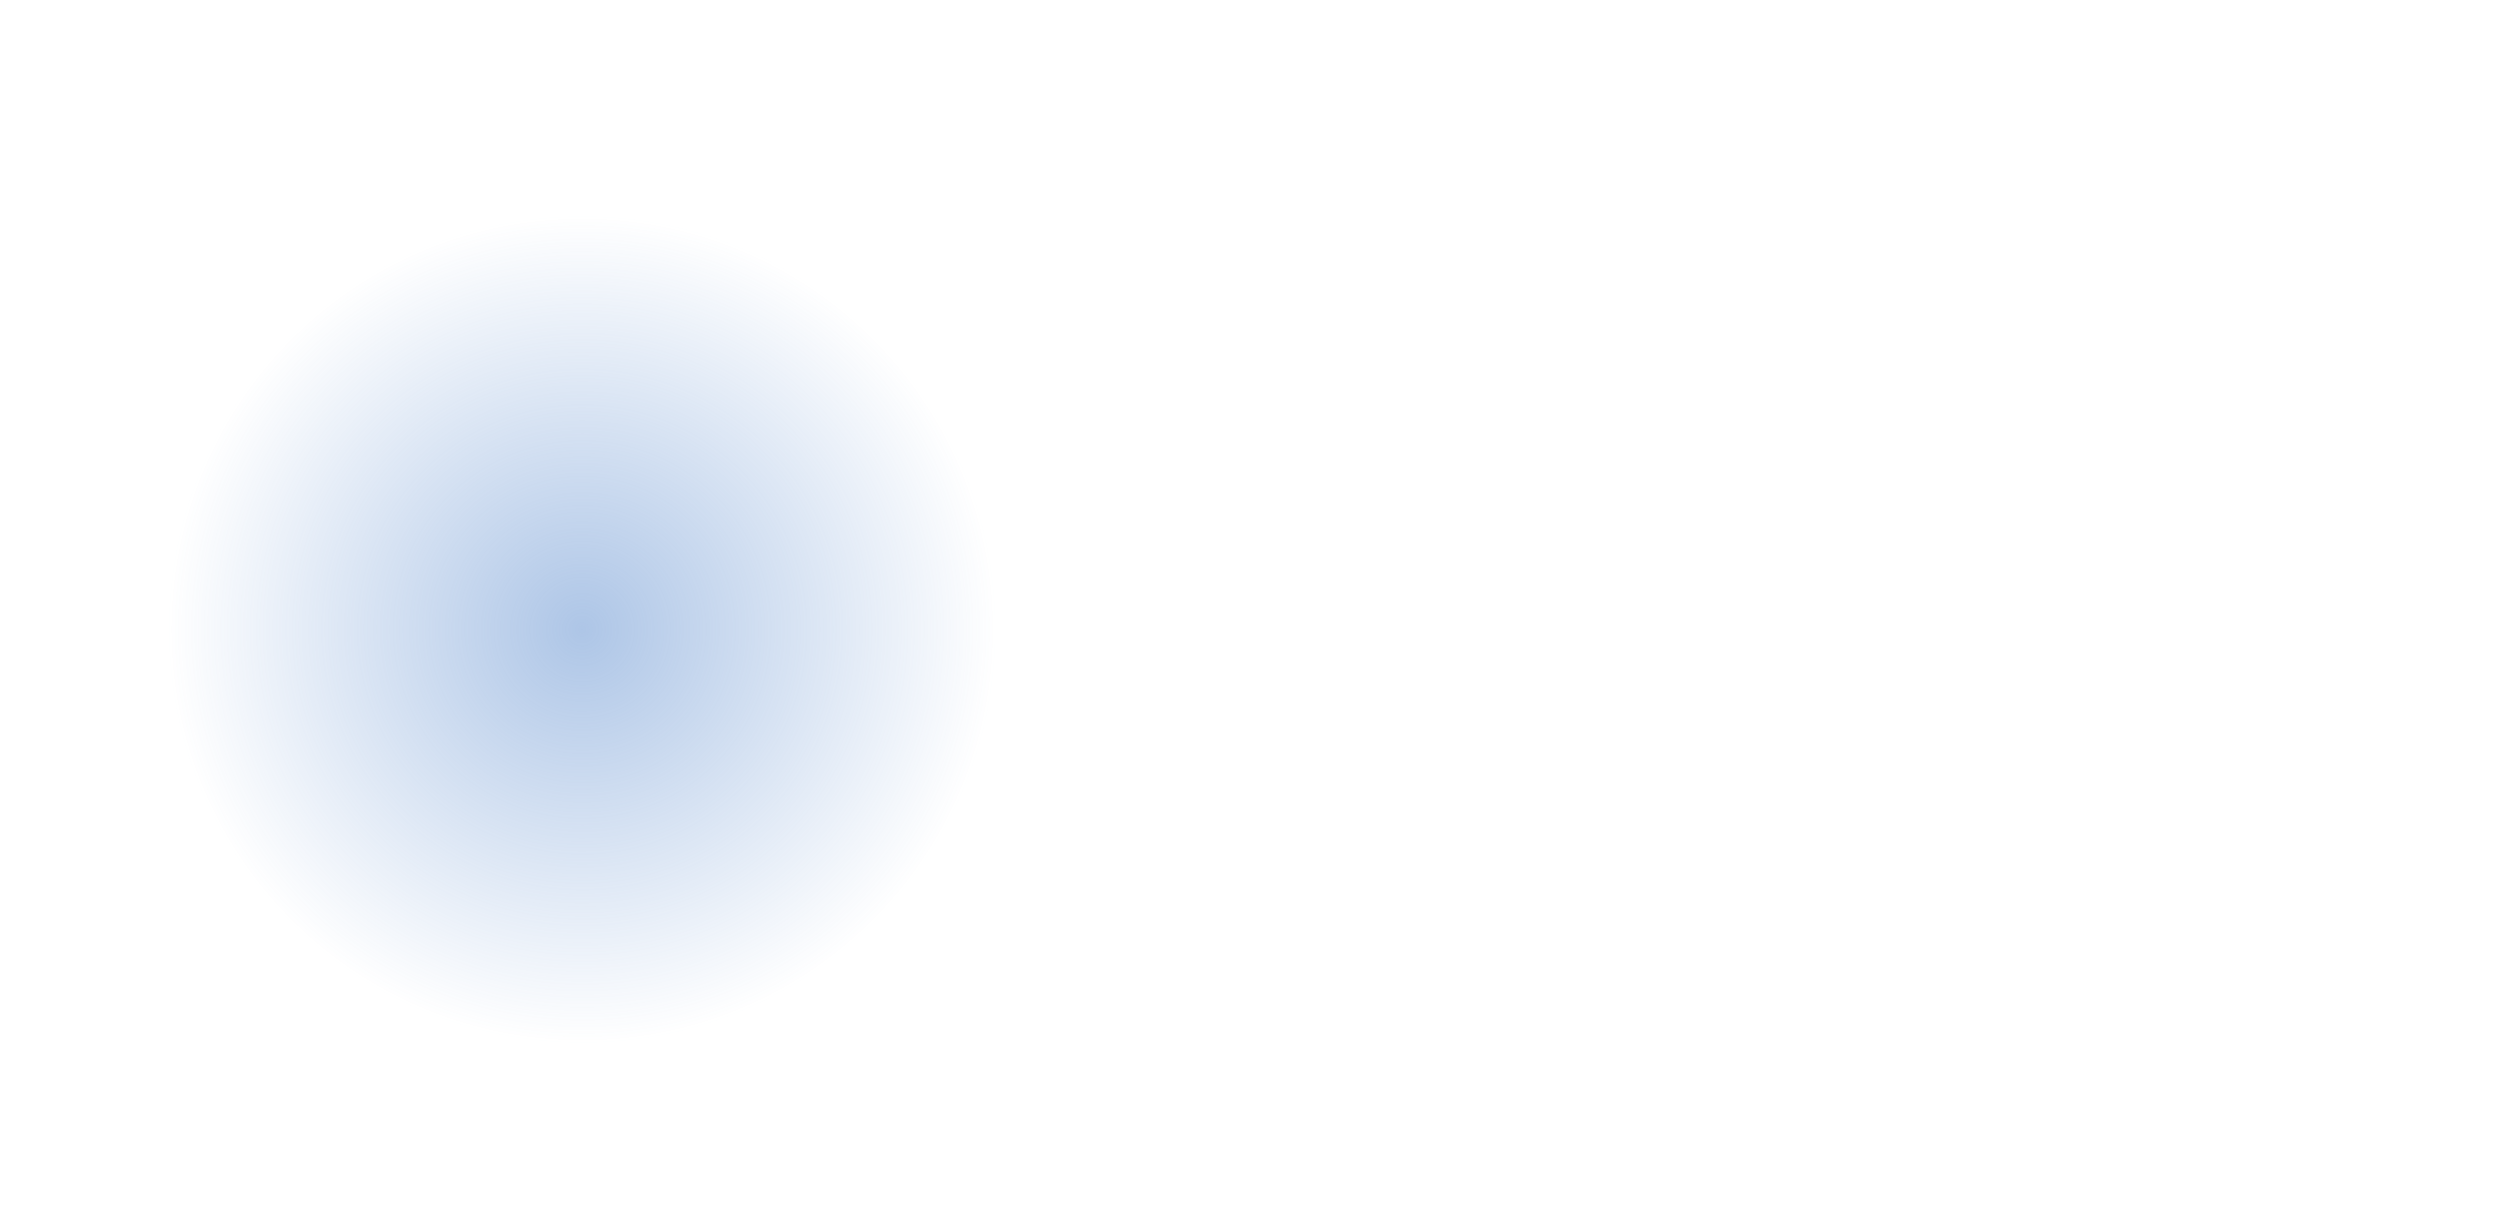
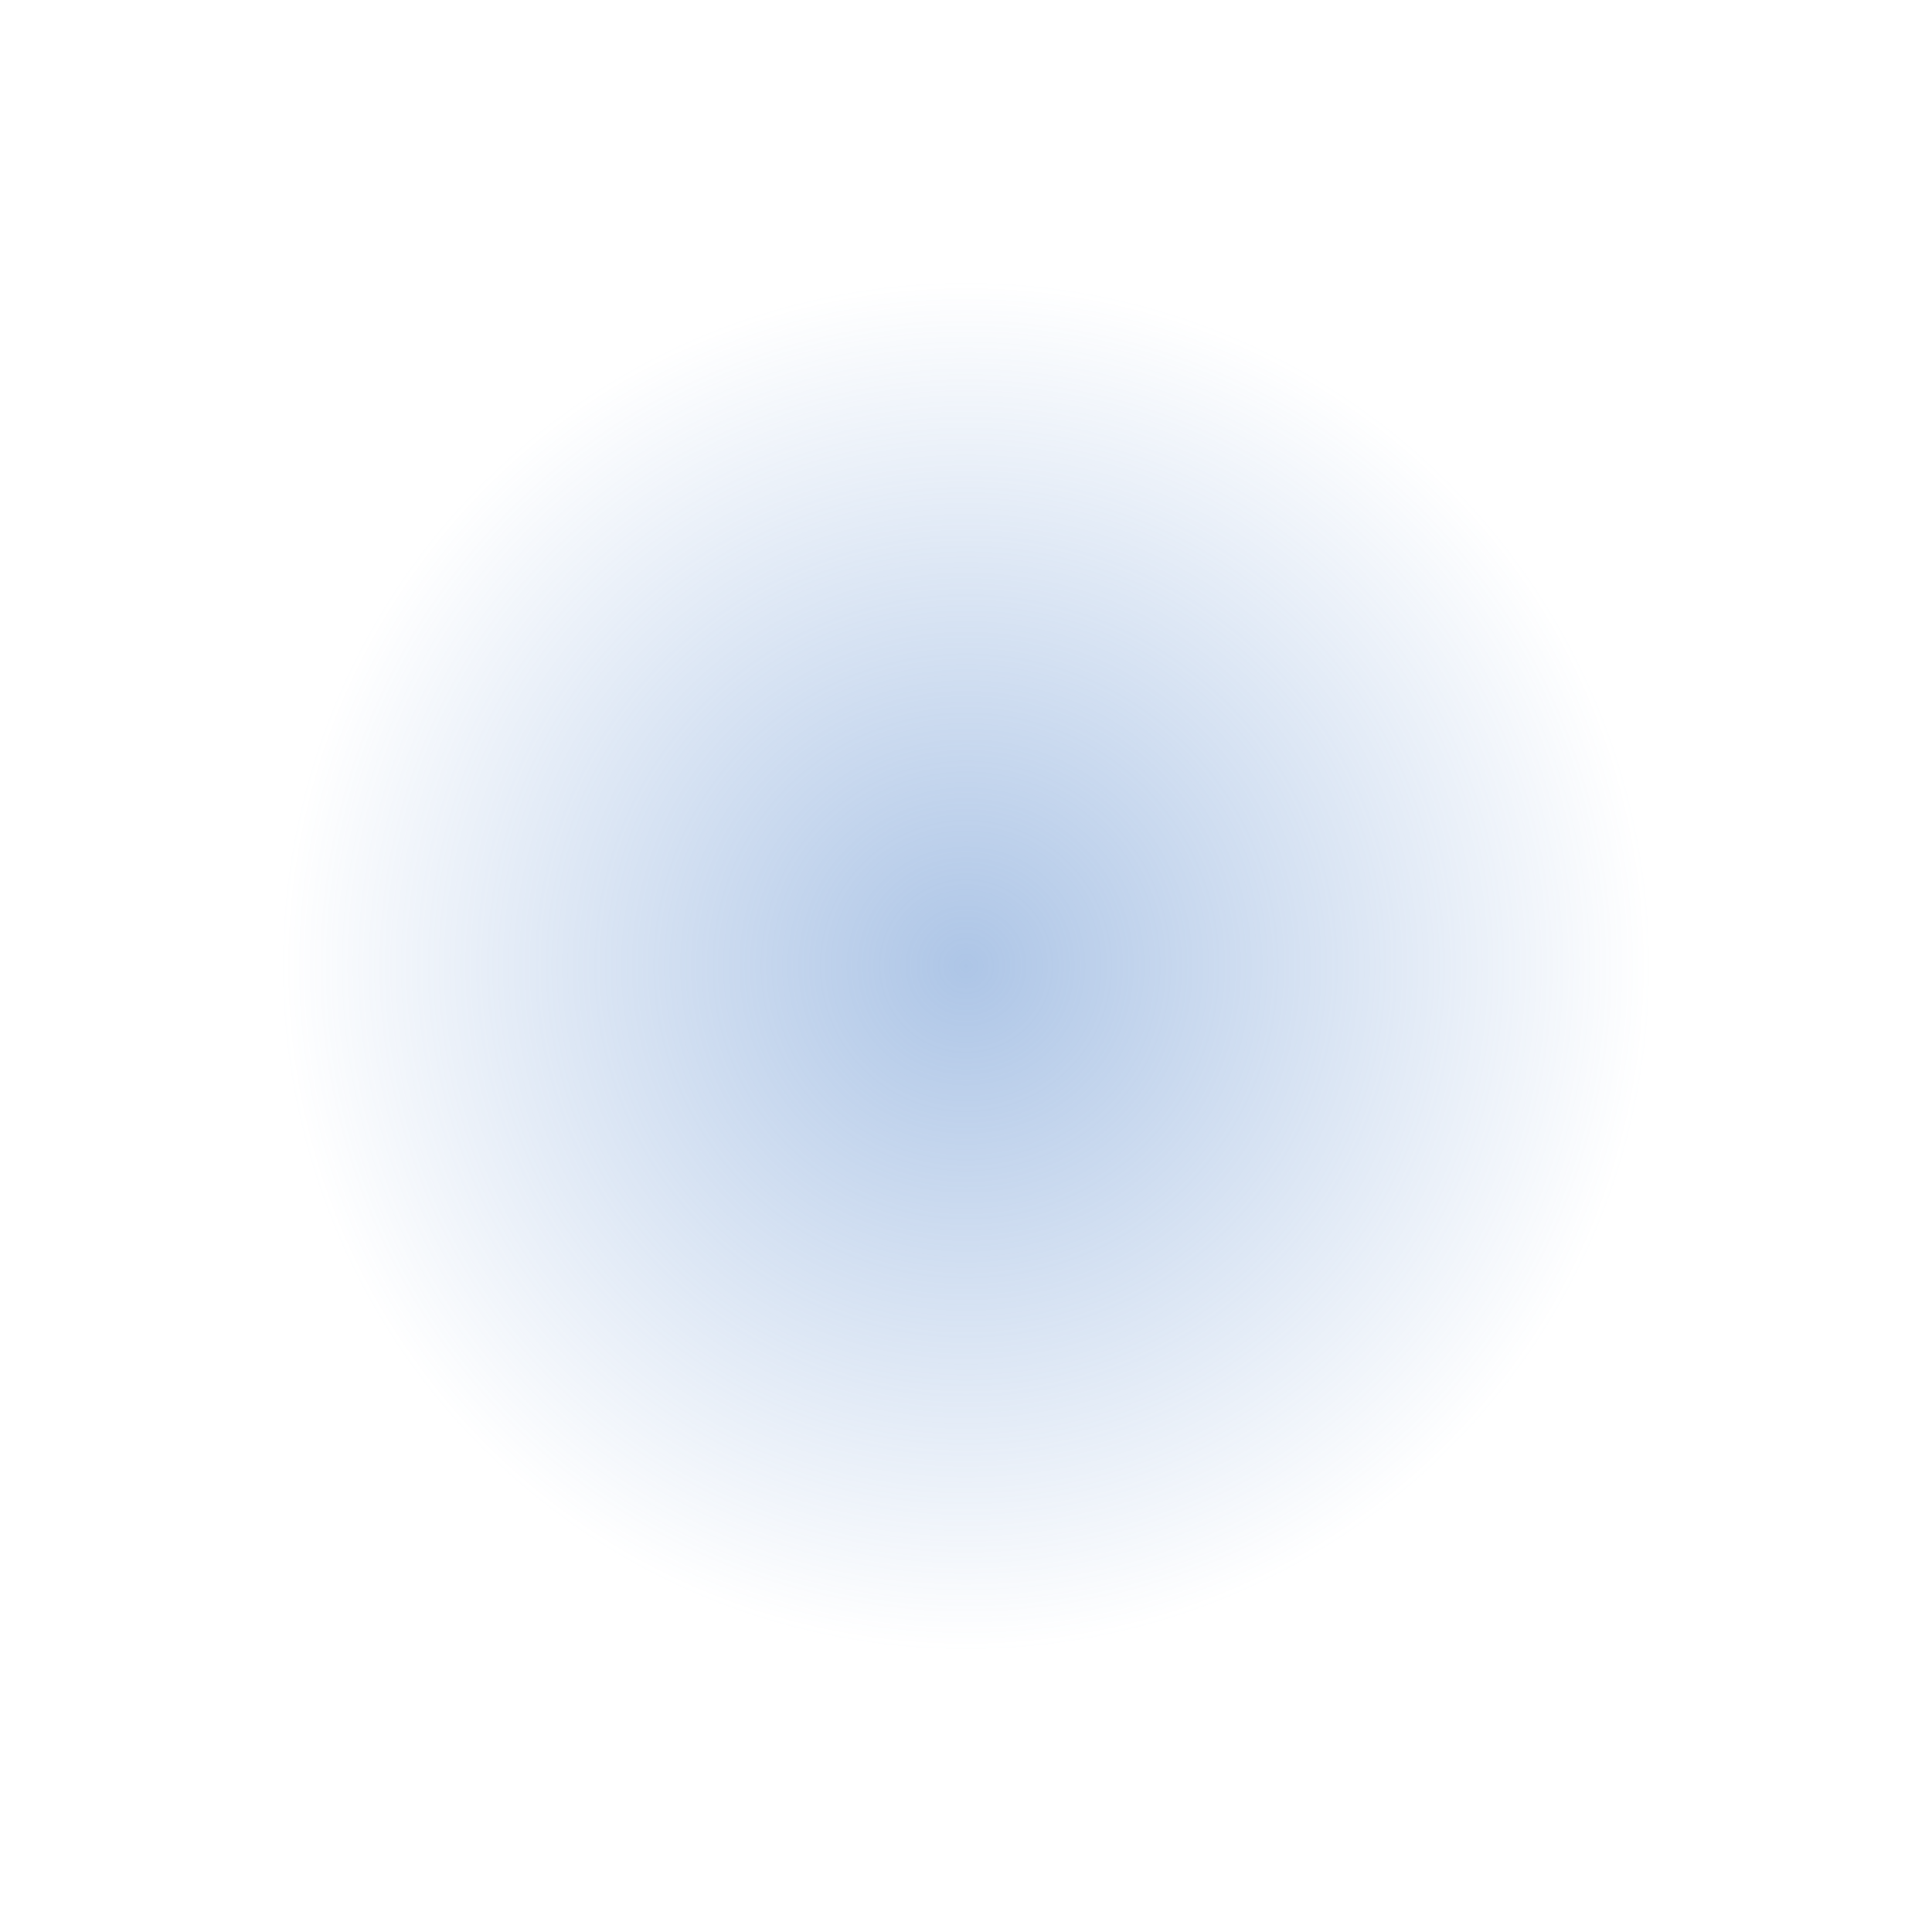
- <svg xmlns="http://www.w3.org/2000/svg" width="2220" height="1076" viewBox="0 0 2220 1076">
+ <svg xmlns="http://www.w3.org/2000/svg" width="1034" height="1034" viewBox="0 0 1034 1034">
  <defs>
    <radialGradient id="radial-gradient" cx="0.5" cy="0.5" r="0.5" gradientUnits="objectBoundingBox">
      <stop offset="0" stop-color="#5c8cce" />
      <stop offset="1" stop-color="#5c8cce" stop-opacity="0" />
    </radialGradient>
  </defs>
-   <g id="Group_55222" data-name="Group 55222" transform="translate(2540 -5382.688)" opacity="0.5">
-     <circle id="Ellipse_4360" data-name="Ellipse 4360" cx="367" cy="367" r="367" transform="translate(-2390 5574.688)" fill="url(#radial-gradient)" />
-     <circle id="Ellipse_4361" data-name="Ellipse 4361" cx="379.5" cy="379.5" r="379.5" transform="translate(-1229 5532.688)" fill="url(#radial-gradient-2)" />
-   </g>
+   <circle id="Ellipse_4360" data-name="Ellipse 4360" cx="367" cy="367" r="367" transform="translate(150 150)" opacity="0.5" fill="url(#radial-gradient)" />
</svg>
